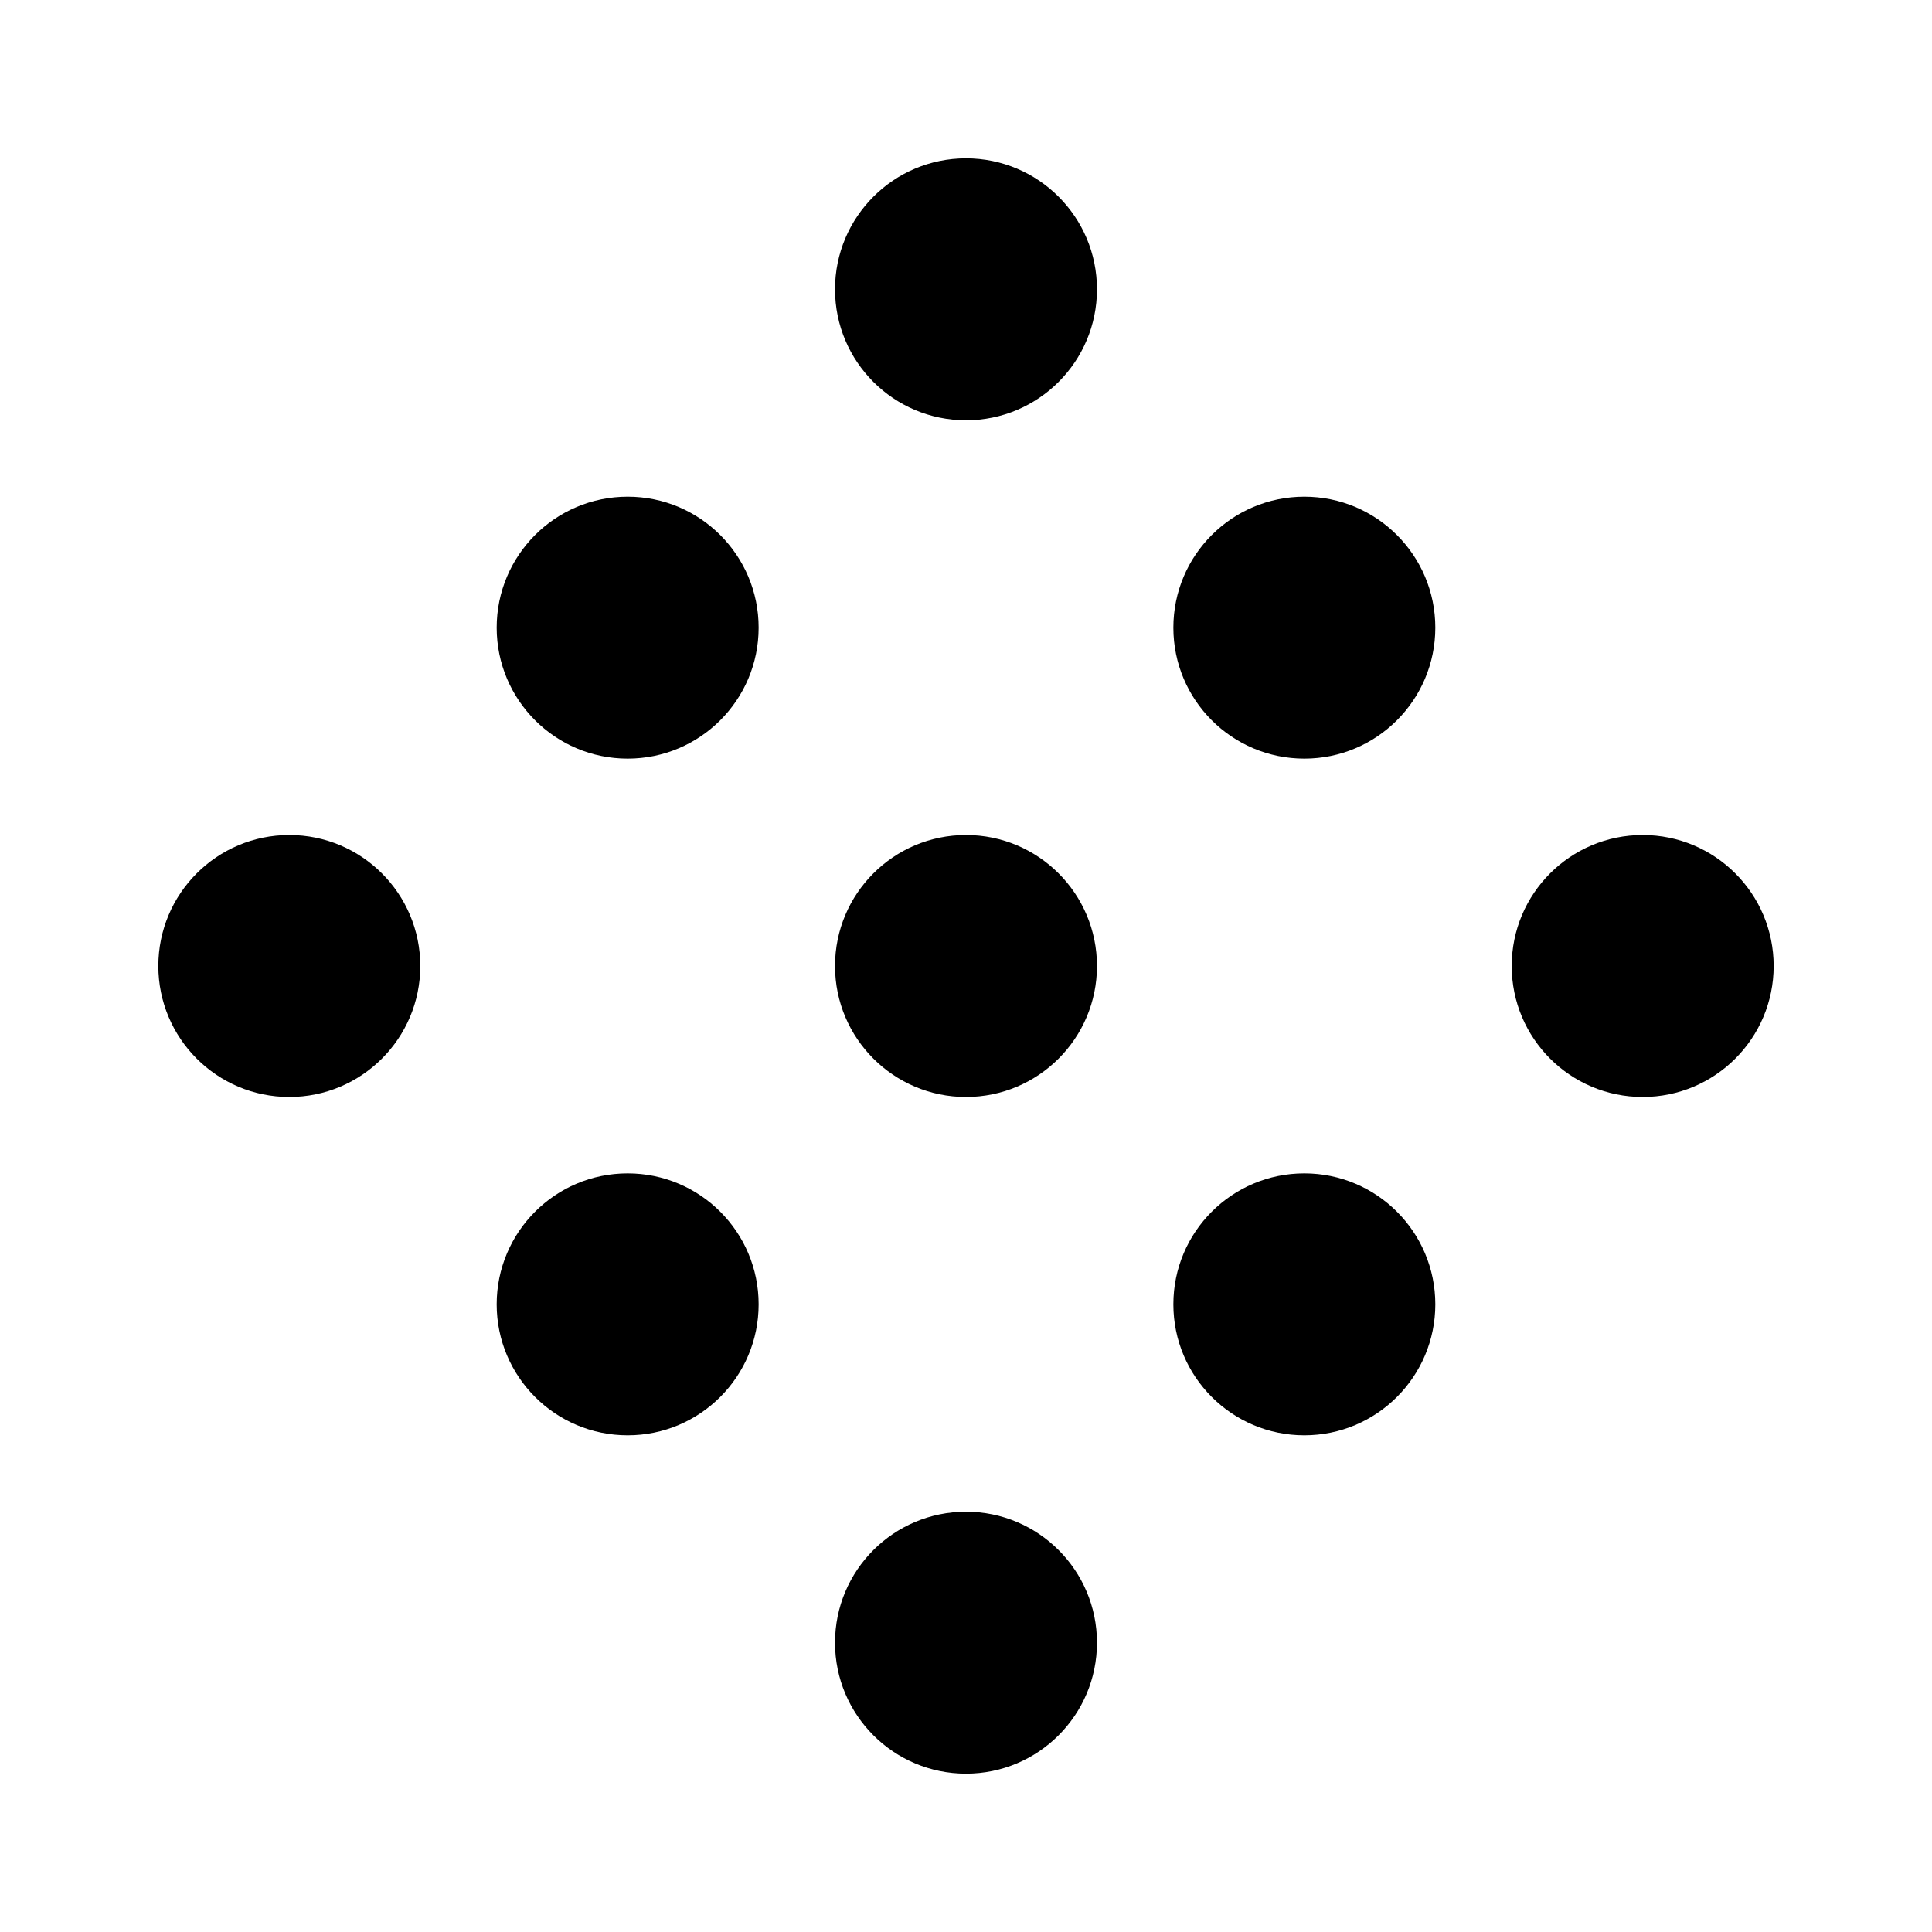
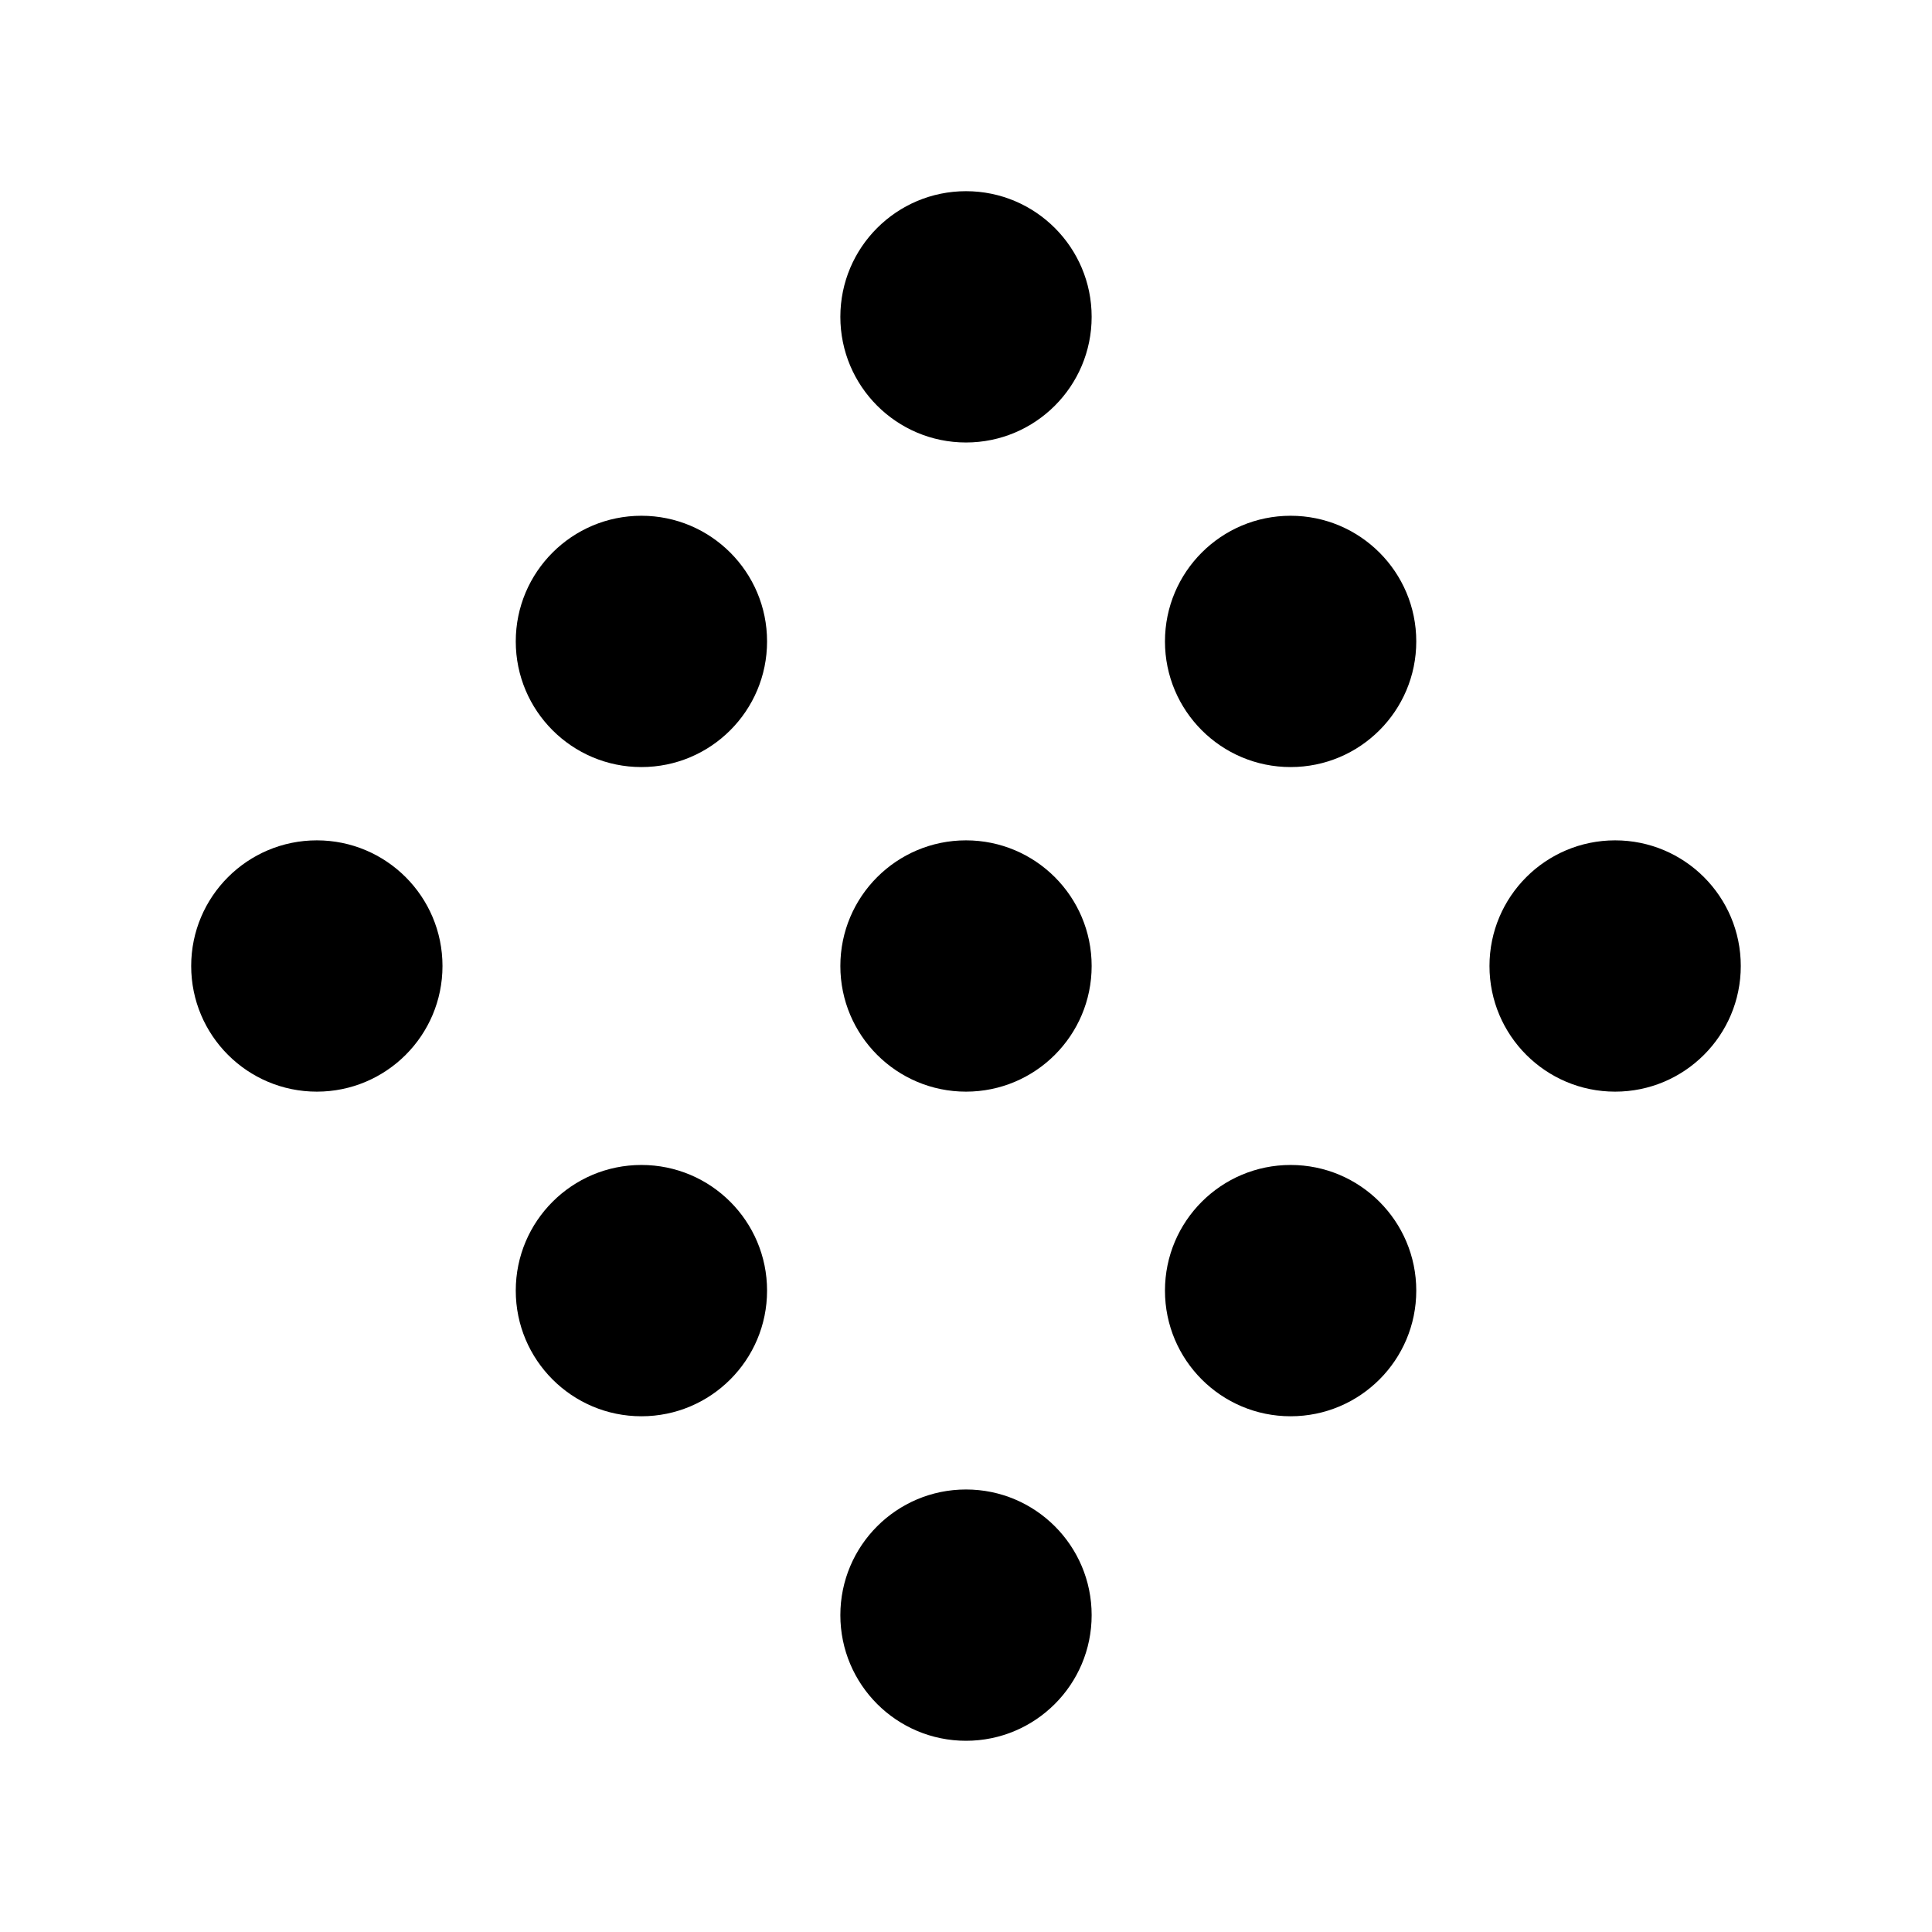
- <svg xmlns="http://www.w3.org/2000/svg" xml:space="preserve" width="24" height="24" fill="none" viewBox="0 0 24 24">
-   <circle cx="3.594" cy="12" r="1.627" fill="#000" />
-   <circle cx="7.797" cy="7.797" r="1.627" fill="#000" />
-   <circle cx="12" cy="3.594" r="1.627" fill="#000" />
-   <circle cx="7.797" cy="16.203" r="1.627" fill="#000" />
-   <circle cx="12" cy="12" r="1.627" fill="#000" />
-   <circle cx="16.203" cy="7.797" r="1.627" fill="#000" />
-   <circle cx="12" cy="20.406" r="1.627" fill="#000" />
-   <circle cx="16.203" cy="16.203" r="1.627" fill="#000" />
-   <circle cx="20.406" cy="12" r="1.627" fill="#000" />
+ <svg xmlns="http://www.w3.org/2000/svg" viewBox="0 0 192 192">
+   <circle cx="31.487" cy="96" r="12.487" />
+   <circle cx="63.743" cy="63.743" r="12.487" />
+   <circle cx="96" cy="31.487" r="12.487" />
+   <circle cx="63.743" cy="128.26" r="12.487" />
+   <circle cx="96" cy="96" r="12.487" />
+   <circle cx="128.26" cy="63.743" r="12.487" />
+   <circle cx="96" cy="160.51" r="12.487" />
+   <circle cx="128.26" cy="128.26" r="12.487" />
+   <circle cx="160.51" cy="96" r="12.487" />
</svg>
